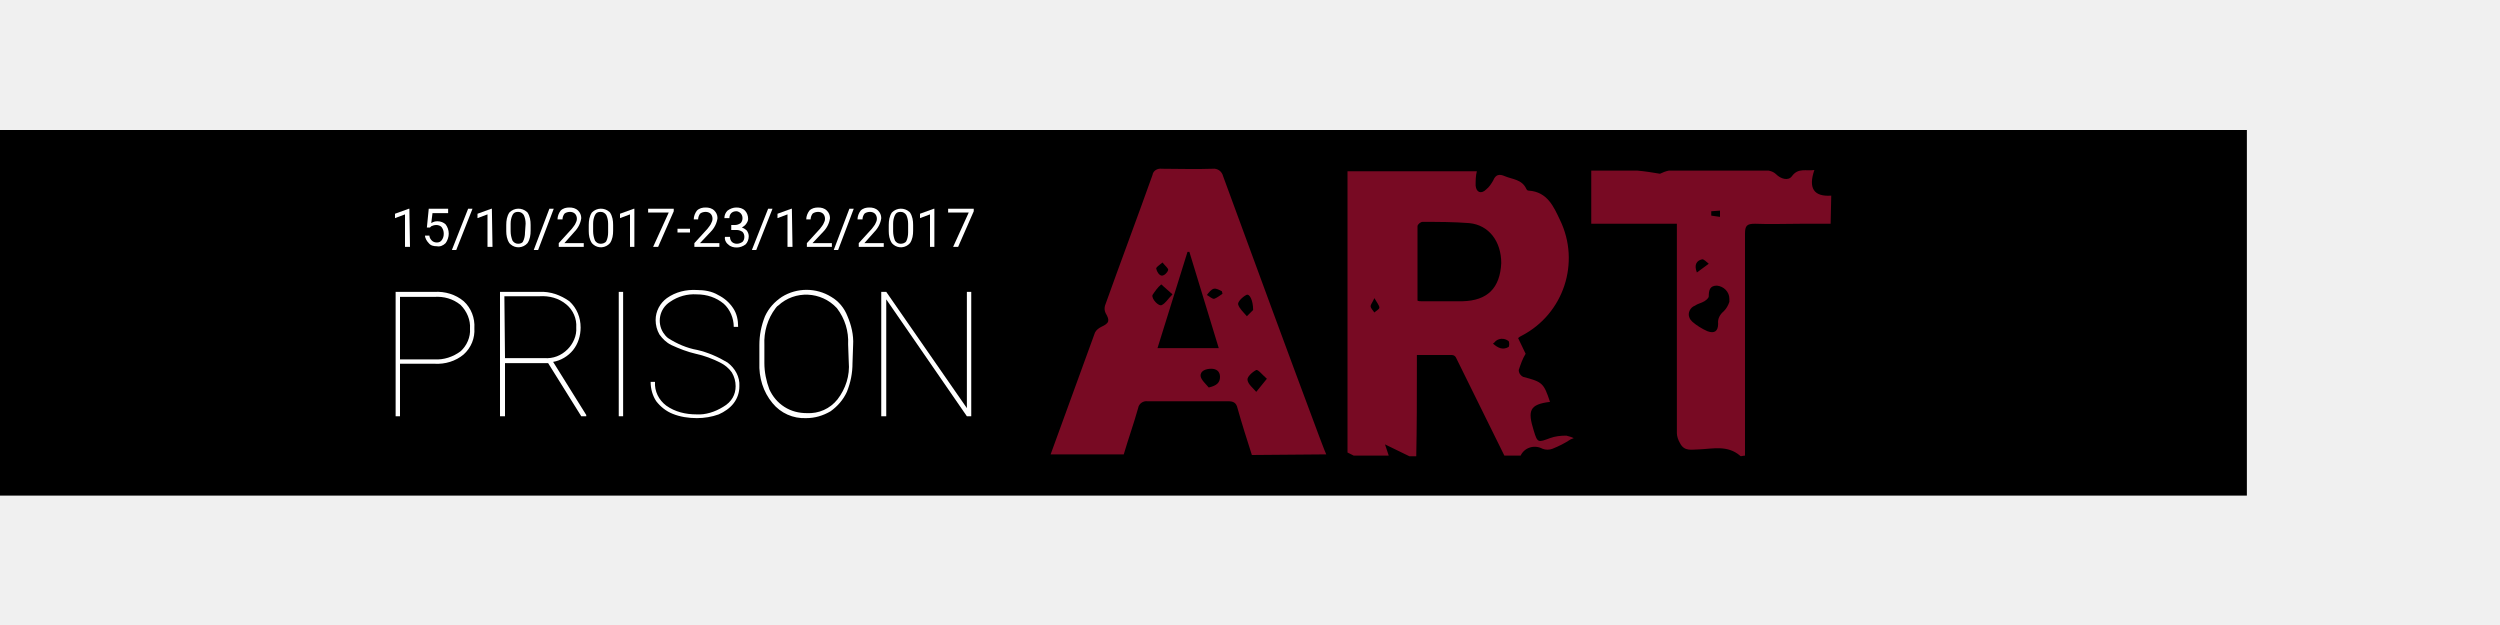
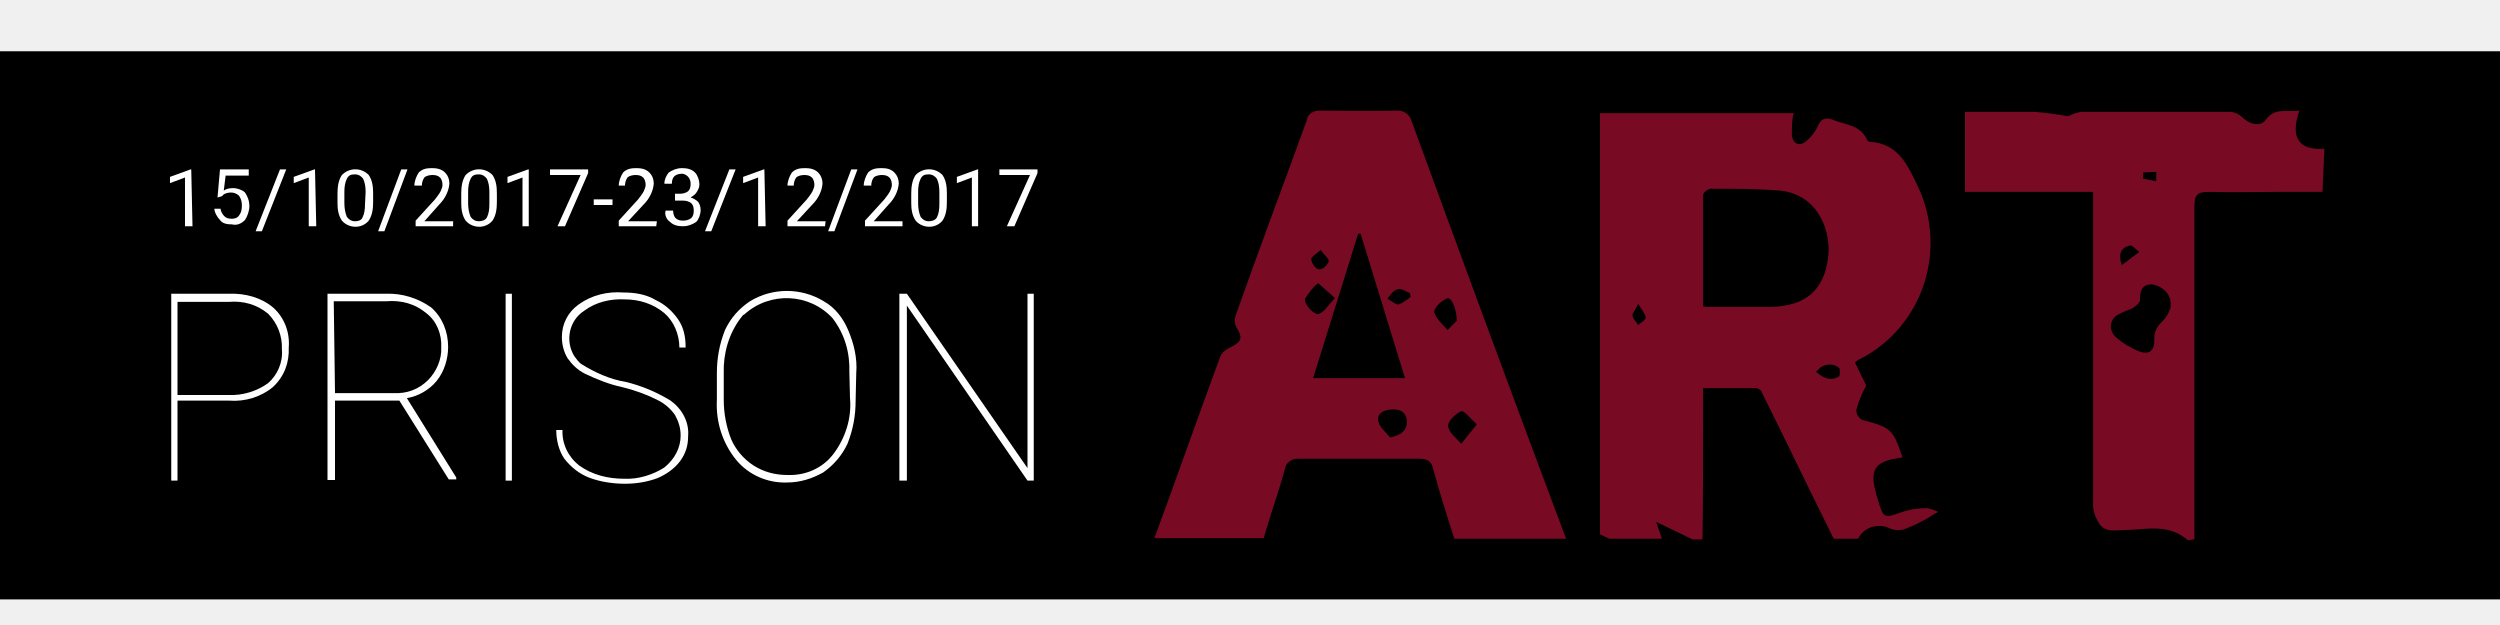
<svg xmlns="http://www.w3.org/2000/svg" version="1.1" id="Layer_1" x="0px" y="0px" viewBox="0 0 400 100" style="enable-background:new 0 0 400 100;" xml:space="preserve">
  <style type="text/css">
	.st0{fill:#780A23;}
	.st1{fill:#FFFFFF;}
</style>
  <g>
-     <rect x="147.5" y="21" class="st0" width="158.5" height="57.5" />
+     <rect x="153.6" y="8.5" class="st0" width="237.6" height="86.2" />
    <g>
-       <path d="M194.2,46.2c-0.4,0.1-0.8,0.6-1.1,1c0.4,0.2,0.9,0.7,1.2,0.6s0.9-0.5,1.3-0.8l-0.1-0.4C195.1,46.4,194.6,46.1,194.2,46.2z    " />
-       <path d="M199.4,47.2c-0.6,0.3-1.4,1.1-1.3,1.5c0.2,0.7,0.9,1.3,1.4,1.9l1-1C200.5,48,199.9,46.9,199.4,47.2z" />
-       <path d="M219.3,49c0,0.3,0.4,0.7,0.6,1c0.3-0.3,0.8-0.5,0.8-0.8s-0.4-0.8-0.8-1.5C219.6,48.4,219.3,48.7,219.3,49z" />
-       <path d="M201,59.2c-0.6,0.3-1.5,1.1-1.4,1.6c0.1,0.7,0.9,1.3,1.4,1.9l1.7-2.1C202,60,201.3,59.1,201,59.2z" />
-       <path d="M185.9,44.1c0.4,0,0.9-0.5,1-0.9c0.1-0.2-0.5-0.7-0.9-1.2c-0.5,0.4-1.1,0.8-1,1C185.1,43.5,185.5,44.1,185.9,44.1z" />
-       <path d="M193.8,59c-0.8,0-1.8,0.3-1.7,1.2c0.1,0.6,0.8,1.2,1.3,1.8c1.3-0.3,1.8-0.8,1.8-1.7S194.6,59,193.8,59z" />
-       <path d="M190.3,40.3H190l-4.8,15.4h9.8L190.3,40.3z" />
-       <path d="M185.9,48.8c0.6-0.3,0.9-0.9,1.7-1.7l-1.8-1.6c-0.6,0.5-1,1.1-1.4,1.7C184.2,47.8,185.4,49.1,185.9,48.8z" />
-       <path d="M275.2,33.7l-1.4,0.1v0.7l1.4,0.2L275.2,33.7z" />
-       <path d="M235.1,35.7c-2.5-0.2-5-0.2-7.5-0.2c-0.3,0-0.8,0.4-0.8,0.7c0,3.9,0,7.8,0,11.9c0.2,0.1,0.4,0.1,0.6,0.1    c2.2,0,4.4,0,6.6,0c4-0.1,6-2.1,6.2-6.1C240.2,38.6,238.2,36,235.1,35.7z" />
-       <path d="M274.7,45.7c-1.1,0-1.3,0.7-1.3,1.7c0,0.3-0.4,0.6-0.7,0.8c-0.5,0.3-1.1,0.4-1.5,0.7c-0.8,0.3-1.2,1.2-0.9,1.9    c0.1,0.3,0.3,0.5,0.5,0.7c0.7,0.6,1.5,1.1,2.4,1.5c1.1,0.4,1.7,0,1.7-1.2c-0.1-0.8,0.3-1.5,0.9-2c0.4-0.4,0.7-0.9,0.9-1.5    c0-0.4,0-0.4,0-0.5C276.7,46.7,275.8,45.8,274.7,45.7z" />
-       <path d="M-0.7,20.8v58.5h360.2V20.8H-0.7z M200.3,72.8c-0.8-2.5-1.6-5-2.3-7.5c-0.2-0.9-0.7-1.1-1.5-1.1c-4.3,0-8.6,0-12.9,0    c-0.7-0.1-1.4,0.4-1.5,1.1c0,0,0,0,0,0c-0.7,2.5-1.6,5-2.3,7.4h-11.7c2.4-6.5,4.7-13,7.1-19.5c0.2-0.4,0.6-0.7,1-0.9    c1.3-0.6,1.4-1,0.7-2.2c-0.2-0.4-0.2-0.8-0.1-1.2c2.5-7,5.1-13.9,7.6-20.9c0.1-0.7,0.8-1.1,1.5-1c2.7,0,5.4,0.1,8.1,0    c0.8-0.1,1.5,0.4,1.7,1.2c5.1,13.9,10.2,27.8,15.4,41.7c0.4,1,0.7,1.9,1.1,2.8L200.3,72.8z M251.3,70.3c-0.9,0.6-1.9,1.1-2.9,1.5    c-0.5,0.2-1.1,0.2-1.6,0c-1.3-0.7-2.9-0.2-3.5,1.1h-2.6c-2.6-5.2-5.1-10.4-7.7-15.6c-0.1-0.3-0.4-0.5-0.7-0.5c-1.8,0-3.6,0-5.6,0    c0,0.8,0,1.3,0,1.9c0,4.8,0,9.5-0.1,14.3h-1.1l-3.9-1.9l0.6,1.8h-5.6l-1-0.5v-45h20.7c-0.2,0.7-0.2,1.5-0.2,2.3    c0.1,1.1,0.9,1.4,1.7,0.6c0.5-0.4,0.8-0.9,1.1-1.4c0.4-1,1-1.1,1.9-0.7c1.2,0.5,2.7,0.5,3.4,2c0.1,0.2,0.2,0.3,0.4,0.3    c3,0.2,4,2.6,5,4.7c3.3,6.8,0.6,15-6.1,18.5c-0.2,0.1-0.4,0.2-0.6,0.4l1.2,2.5c-0.5,0.8-0.8,1.7-1.1,2.6c0,0.5,0.3,0.9,0.7,1.1    c3.1,0.8,3.3,1,4.3,4c-3.3,0.4-3.6,1.4-2.6,4.6c0.6,2,0.7,1.9,2.6,1.2c0.8-0.3,1.7-0.4,2.6-0.4c0.4,0.1,0.8,0.2,1.2,0.4    L251.3,70.3z M292.9,35.8h-4.7c-2.5,0-5,0.1-7.4,0c-1.3,0-1.6,0.3-1.6,1.6c0,11.3,0,22.6,0,33.9v1.6c-0.4,0-0.7,0.2-0.8,0    c-2-1.7-4.3-1.1-6.5-1c-1.2,0-2.4,0.4-3.1-1c-0.3-0.5-0.5-1.1-0.5-1.6c0-10.6,0-21.2,0-31.8v-1.7h-13.7v-8.5c2.5,0,5,0,7.4,0    c1.2,0.1,2.4,0.3,3.6,0.5c0.4-0.2,0.9-0.4,1.4-0.5c5.3,0,10.7,0,16,0c0.5,0.1,0.9,0.3,1.2,0.6c0.7,0.7,1.9,1.1,2.5,0.3    c1-1.4,2.3-0.8,3.6-1c-1,2.9-0.1,4.3,2.7,4.1L292.9,35.8z" />
-       <path d="M273.4,42.2c-0.4-0.3-0.8-0.8-1.1-0.7c-0.8,0.2-1.3,0.8-0.8,2.1L273.4,42.2z" />
-       <path d="M238.9,55c0.7,0.6,1.5,1.1,2.5,0.5c0.1-0.3,0.1-0.6,0-0.9c-0.7-0.6-1.8-0.5-2.3,0.2C239,54.9,238.9,54.9,238.9,55z" />
+       <path d="M223.6,46.3c-0.6,0.1-1.2,0.9-1.6,1.5c0.6,0.3,1.3,1,1.8,0.9c0.4-0.1,1.3-0.7,1.9-1.2l-0.1-0.6    C224.9,46.6,224.2,46.1,223.6,46.3z" />
+       <path d="M231.4,47.8c-0.9,0.4-2.1,1.6-1.9,2.2c0.3,1,1.3,1.9,2.1,2.8l1.5-1.5C233,49,232.1,47.3,231.4,47.8z" />
+       <path d="M261.2,50.5c0,0.4,0.6,1,0.9,1.5c0.4-0.4,1.2-0.7,1.2-1.2s-0.6-1.2-1.2-2.2C261.7,49.6,261.2,50,261.2,50.5z" />
+       <path d="M233.8,65.8c-0.9,0.4-2.2,1.6-2.1,2.4c0.1,1,1.3,1.9,2.1,2.8l2.5-3.1C235.3,67,234.2,65.6,233.8,65.8z" />
+       <path d="M211.1,43.1c0.6,0,1.3-0.7,1.5-1.3c0.1-0.3-0.7-1-1.3-1.8c-0.7,0.6-1.6,1.2-1.5,1.5C209.9,42.2,210.5,43.1,211.1,43.1z" />
+       <path d="M223,65.5c-1.2,0-2.7,0.4-2.5,1.8c0.1,0.9,1.2,1.8,1.9,2.7c1.9-0.4,2.7-1.2,2.7-2.5C225.1,66.1,224.2,65.5,223,65.5z" />
+       <path d="M217.7,37.4h-0.4l-7.2,23.1h14.7L217.7,37.4z" />
+       <path d="M211.1,50.2c0.9-0.4,1.3-1.3,2.5-2.5l-2.7-2.4c-0.9,0.7-1.5,1.6-2.1,2.5C208.6,48.7,210.4,50.6,211.1,50.2z" />
+       <path d="M345,27.5l-2.1,0.1v1L345,29V27.5z" />
+       <path d="M284.9,30.5c-3.7-0.3-7.5-0.3-11.2-0.3c-0.4,0-1.2,0.6-1.2,1c0,5.8,0,11.7,0,17.8c0.3,0.1,0.6,0.1,0.9,0.1    c3.3,0,6.6,0,9.9,0c6-0.1,9-3.1,9.3-9.1C292.5,34.9,289.6,31,284.9,30.5z" />
+       <path d="M344.3,45.5c-1.6,0-1.9,1-1.9,2.5c0,0.4-0.6,0.9-1,1.2c-0.7,0.4-1.6,0.6-2.2,1c-1.2,0.4-1.8,1.8-1.3,2.8    c0.1,0.4,0.4,0.7,0.7,1c1,0.9,2.2,1.6,3.6,2.2c1.6,0.6,2.5,0,2.5-1.8c-0.1-1.2,0.4-2.2,1.3-3c0.6-0.6,1-1.3,1.3-2.2    c0-0.6,0-0.6,0-0.7C347.3,47,345.9,45.7,344.3,45.5z" />
+       <path d="M-68.6,8.2v87.7h540V8.2H-68.6z M232.7,86.2c-1.2-3.7-2.4-7.5-3.4-11.2c-0.3-1.3-1-1.6-2.2-1.6c-6.4,0-12.9,0-19.3,0    c-1-0.1-2.1,0.6-2.2,1.6l0,0c-1,3.7-2.4,7.5-3.4,11.1h-17.5c3.6-9.7,7-19.5,10.6-29.2c0.3-0.6,0.9-1,1.5-1.3    c1.9-0.9,2.1-1.5,1-3.3c-0.3-0.6-0.3-1.2-0.1-1.8c3.7-10.5,7.6-20.8,11.4-31.3c0.1-1,1.2-1.6,2.2-1.5c4,0,8.1,0.1,12.1,0    c1.2-0.1,2.2,0.6,2.5,1.8c7.6,20.8,15.3,41.7,23.1,62.5c0.6,1.5,1,2.8,1.6,4.2L232.7,86.2z M309.2,82.4c-1.3,0.9-2.8,1.6-4.3,2.2    c-0.7,0.3-1.6,0.3-2.4,0c-1.9-1-4.3-0.3-5.2,1.6h-3.9c-3.9-7.8-7.6-15.6-11.5-23.4c-0.1-0.4-0.6-0.7-1-0.7c-2.7,0-5.4,0-8.4,0    c0,1.2,0,1.9,0,2.8c0,7.2,0,14.2-0.1,21.4h-1.6l-5.8-2.8l0.9,2.7h-8.4l-1.5-0.7V18.1h31c-0.3,1-0.3,2.2-0.3,3.4    c0.1,1.6,1.3,2.1,2.5,0.9c0.7-0.6,1.2-1.3,1.6-2.1c0.6-1.5,1.5-1.6,2.8-1c1.8,0.7,4,0.7,5.1,3c0.1,0.3,0.3,0.4,0.6,0.4    c4.5,0.3,6,3.9,7.5,7c4.9,10.2,0.9,22.5-9.1,27.7c-0.3,0.1-0.6,0.3-0.9,0.6l1.8,3.7c-0.7,1.2-1.2,2.5-1.6,3.9c0,0.7,0.4,1.3,1,1.6    c4.6,1.2,4.9,1.5,6.4,6c-4.9,0.6-5.4,2.1-3.9,6.9c0.9,3,1,2.8,3.9,1.8c1.2-0.4,2.5-0.6,3.9-0.6c0.6,0.1,1.2,0.3,1.8,0.6    L309.2,82.4z M371.6,30.7h-7c-3.7,0-7.5,0.1-11.1,0c-1.9,0-2.4,0.4-2.4,2.4c0,16.9,0,33.9,0,50.8v2.4c-0.6,0-1,0.3-1.2,0    c-3-2.5-6.4-1.6-9.7-1.5c-1.8,0-3.6,0.6-4.6-1.5c-0.4-0.7-0.7-1.6-0.7-2.4c0-15.9,0-31.8,0-47.7v-2.5h-20.5V17.9    c3.7,0,7.5,0,11.1,0c1.8,0.1,3.6,0.4,5.4,0.7c0.6-0.3,1.3-0.6,2.1-0.7c7.9,0,16,0,24,0c0.7,0.1,1.3,0.4,1.8,0.9    c1,1,2.8,1.6,3.7,0.4c1.5-2.1,3.4-1.2,5.4-1.5c-1.5,4.3-0.1,6.4,4,6.1L371.6,30.7z" />
+       <path d="M342.3,40.3c-0.6-0.4-1.2-1.2-1.6-1c-1.2,0.3-1.9,1.2-1.2,3.1L342.3,40.3z" />
+       <path d="M290.6,59.5c1,0.9,2.2,1.6,3.7,0.7c0.1-0.4,0.1-0.9,0-1.3c-1-0.9-2.7-0.7-3.4,0.3C290.8,59.3,290.6,59.3,290.6,59.5z" />
    </g>
    <g>
      <g>
-         <path class="st1" d="M64,58.2v8.4h-0.7V46.7h6.2c1.7-0.1,3.4,0.4,4.7,1.5c1.2,1.1,1.8,2.7,1.7,4.3c0.1,1.6-0.5,3.1-1.7,4.2     c-1.3,1.1-3,1.6-4.7,1.5L64,58.2z M64,57.5h5.5c1.5,0.1,3-0.4,4.2-1.3c1-0.9,1.6-2.3,1.5-3.6c0.1-1.4-0.5-2.8-1.5-3.8     c-1.2-1-2.7-1.4-4.2-1.3H64V57.5z" />
-         <path class="st1" d="M87.7,58.1h-6.9v8.5H80V46.7h6.3c1.7-0.1,3.4,0.5,4.8,1.5c1.2,1.1,1.8,2.6,1.8,4.2c0,1.3-0.4,2.6-1.2,3.6     c-0.8,1-2,1.7-3.2,1.9l5.3,8.5v0.2H93L87.7,58.1z M80.8,57.3h6.3c1.4,0.1,2.7-0.4,3.7-1.4c0.9-0.9,1.5-2.2,1.4-3.5     c0.1-1.4-0.5-2.8-1.6-3.7c-1.2-1-2.7-1.4-4.3-1.3h-5.6L80.8,57.3z" />
-         <path class="st1" d="M99.7,66.6H99V46.7h0.7L99.7,66.6z" />
-         <path class="st1" d="M117.7,61.8c0-0.8-0.2-1.5-0.6-2.2c-0.5-0.7-1.1-1.2-1.9-1.6c-1.2-0.6-2.5-1.1-3.9-1.4     c-1.3-0.3-2.6-0.8-3.9-1.4c-0.8-0.4-1.4-1-1.9-1.7c-0.4-0.7-0.6-1.5-0.6-2.3c0-1.4,0.7-2.7,1.8-3.5c1.4-1,3.1-1.4,4.8-1.3     c1.2,0,2.4,0.2,3.4,0.8c1,0.5,1.8,1.2,2.4,2.1c0.6,0.9,0.8,1.9,0.8,3h-0.7c0-1.4-0.6-2.8-1.6-3.7c-1.2-1-2.7-1.5-4.3-1.5     c-1.5-0.1-3,0.3-4.3,1.2c-1.7,1.1-2.1,3.3-1.1,4.9c0.2,0.3,0.5,0.7,0.8,0.9c1.4,0.9,3,1.6,4.7,1.9c1.7,0.4,3.3,1.1,4.8,2     c1.2,0.9,2,2.3,1.9,3.8c0,1-0.3,1.9-0.9,2.7c-0.6,0.8-1.5,1.4-2.4,1.8c-1.1,0.4-2.3,0.6-3.5,0.6c-1.3,0-2.7-0.2-3.9-0.7     c-1-0.4-1.9-1.1-2.6-2c-0.6-0.9-0.9-2-0.9-3.1h0.7c-0.1,1.5,0.6,2.9,1.8,3.8c1.4,1,3.1,1.4,4.8,1.4c1.5,0.1,3-0.4,4.3-1.2     C117.1,64.3,117.7,63.1,117.7,61.8z" />
-         <path class="st1" d="M136.4,58.1c0,1.6-0.3,3.1-0.9,4.6c-0.6,1.3-1.5,2.3-2.6,3.1c-1.2,0.7-2.5,1.1-3.9,1.1     c-2.1,0.1-4.1-0.8-5.4-2.4c-1.5-1.8-2.2-4.1-2.1-6.5v-2.8c0-1.6,0.3-3.1,0.9-4.6c0.6-1.3,1.5-2.3,2.7-3.1c2.4-1.5,5.5-1.5,7.9,0     c1.2,0.7,2.1,1.8,2.6,3.1c0.6,1.4,1,3,0.9,4.6L136.4,58.1z M135.7,55.1c0.1-2.1-0.5-4.1-1.8-5.8c-2.5-2.7-6.7-2.9-9.4-0.4     c-0.2,0.1-0.3,0.3-0.4,0.4c-1.3,1.7-1.9,3.8-1.8,5.9v2.9c0,1.4,0.3,2.9,0.8,4.2c0.5,1.1,1.3,2.1,2.4,2.8c1.1,0.7,2.3,1,3.6,1     c1.9,0.1,3.7-0.7,4.9-2.2c1.3-1.7,2-3.8,1.8-6L135.7,55.1z" />
-         <path class="st1" d="M155.4,66.6h-0.7l-12.9-18.7v18.7H141V46.7h0.8l12.9,18.6V46.7h0.7L155.4,66.6z" />
+         <path class="st1" d="M28.4,64.3v12.6h-1V47h9.3c2.5-0.1,5.1,0.6,7,2.2c1.8,1.6,2.7,4,2.5,6.4c0.1,2.4-0.7,4.6-2.5,6.3     c-1.9,1.6-4.5,2.4-7,2.2H28.4z M28.4,63.2h8.2c2.2,0.1,4.5-0.6,6.3-1.9c1.5-1.3,2.4-3.4,2.2-5.4c0.1-2.1-0.7-4.2-2.2-5.7     c-1.8-1.5-4-2.1-6.3-1.9h-8.2V63.2z" />
+         <path class="st1" d="M63.9,64.1H53.6v12.7h-1.2V47h9.4c2.5-0.1,5.1,0.7,7.2,2.2c1.8,1.6,2.7,3.9,2.7,6.3c0,1.9-0.6,3.9-1.8,5.4     c-1.2,1.5-3,2.5-4.8,2.8l7.9,12.7v0.3h-1.2L63.9,64.1z M53.6,62.9H63c2.1,0.1,4-0.6,5.5-2.1c1.3-1.3,2.2-3.3,2.1-5.2     c0.1-2.1-0.7-4.2-2.4-5.5c-1.8-1.5-4-2.1-6.4-1.9h-8.4L53.6,62.9z" />
+         <path class="st1" d="M81.9,76.9h-1V47h1V76.9z" />
+         <path class="st1" d="M108.9,69.7c0-1.2-0.3-2.2-0.9-3.3c-0.7-1-1.6-1.8-2.8-2.4c-1.8-0.9-3.7-1.6-5.8-2.1     c-1.9-0.4-3.9-1.2-5.8-2.1c-1.2-0.6-2.1-1.5-2.8-2.5c-0.6-1-0.9-2.2-0.9-3.4c0-2.1,1-4,2.7-5.2c2.1-1.5,4.6-2.1,7.2-1.9     c1.8,0,3.6,0.3,5.1,1.2c1.5,0.7,2.7,1.8,3.6,3.1c0.9,1.3,1.2,2.8,1.2,4.5h-1c0-2.1-0.9-4.2-2.4-5.5c-1.8-1.5-4-2.2-6.4-2.2     c-2.2-0.1-4.5,0.4-6.4,1.8c-2.5,1.6-3.1,4.9-1.6,7.3c0.3,0.4,0.7,1,1.2,1.3c2.1,1.3,4.5,2.4,7,2.8c2.5,0.6,4.9,1.6,7.2,3     c1.8,1.3,3,3.4,2.8,5.7c0,1.5-0.4,2.8-1.3,4s-2.2,2.1-3.6,2.7c-1.6,0.6-3.4,0.9-5.2,0.9c-1.9,0-4-0.3-5.8-1     c-1.5-0.6-2.8-1.6-3.9-3c-0.9-1.3-1.3-3-1.3-4.6h1c-0.1,2.2,0.9,4.3,2.7,5.7c2.1,1.5,4.6,2.1,7.2,2.1c2.2,0.1,4.5-0.6,6.4-1.8     C108,73.4,108.9,71.6,108.9,69.7z" />
+         <path class="st1" d="M136.9,64.1c0,2.4-0.4,4.6-1.3,6.9c-0.9,1.9-2.2,3.4-3.9,4.6c-1.8,1-3.7,1.6-5.8,1.6     c-3.1,0.1-6.1-1.2-8.1-3.6c-2.2-2.7-3.3-6.1-3.1-9.7v-4.2c0-2.4,0.4-4.6,1.3-6.9c0.9-1.9,2.2-3.4,4-4.6c3.6-2.2,8.2-2.2,11.8,0     c1.8,1,3.1,2.7,3.9,4.6c0.9,2.1,1.5,4.5,1.3,6.9L136.9,64.1z M135.9,59.6c0.1-3.1-0.7-6.1-2.7-8.7c-3.7-4-10-4.3-14.1-0.6     c-0.3,0.1-0.4,0.4-0.6,0.6c-1.9,2.5-2.8,5.7-2.7,8.8v4.3c0,2.1,0.4,4.3,1.2,6.3c0.7,1.6,1.9,3.1,3.6,4.2c1.6,1,3.4,1.5,5.4,1.5     c2.8,0.1,5.5-1,7.3-3.3c1.9-2.5,3-5.7,2.7-9L135.9,59.6z" />
+         <path class="st1" d="M165.4,76.9h-1l-19.3-28v28h-1.2V47h1.2l19.3,27.9V47h1V76.9z" />
      </g>
      <g>
-         <path class="st1" d="M65.6,39.5h-0.8v-5.2l-1.6,0.6v-0.7l2.2-0.8h0.1L65.6,39.5z" />
-         <path class="st1" d="M68.3,36.4l0.3-3h3.1v0.7h-2.5L69,35.7c0.3-0.2,0.6-0.3,1-0.3c0.5,0,1,0.2,1.3,0.5c0.3,0.4,0.5,0.9,0.5,1.5     c0,0.5-0.2,1.1-0.5,1.5c-0.4,0.4-0.9,0.6-1.4,0.5c-0.5,0-1-0.1-1.3-0.5c-0.3-0.3-0.6-0.8-0.6-1.2h0.7c0,0.3,0.2,0.6,0.4,0.8     c0.2,0.2,0.5,0.3,0.8,0.3c0.3,0,0.6-0.1,0.8-0.4c0.2-0.3,0.3-0.6,0.3-1c0-0.4-0.1-0.7-0.3-1c-0.2-0.3-0.6-0.4-0.9-0.4     c-0.3,0-0.6,0.1-0.8,0.2l-0.2,0.2L68.3,36.4z" />
-         <path class="st1" d="M73,40h-0.7l2.6-6.6h0.7L73,40z" />
-         <path class="st1" d="M78.8,39.5H78v-5.2l-1.6,0.6v-0.7l2.2-0.8h0.1L78.8,39.5z" />
-         <path class="st1" d="M84.9,36.9c0,0.7-0.1,1.4-0.5,2c-0.7,0.8-1.9,0.9-2.7,0.2c-0.1-0.1-0.1-0.1-0.2-0.2     c-0.4-0.6-0.5-1.3-0.5-1.9v-1c0-0.7,0.1-1.4,0.5-2c0.8-0.8,2-0.8,2.8-0.1c0,0,0.1,0.1,0.1,0.1c0.4,0.6,0.5,1.3,0.5,2L84.9,36.9z      M84.1,35.8c0-0.5-0.1-1-0.3-1.4c-0.2-0.3-0.5-0.5-0.9-0.5c-0.4,0-0.7,0.1-0.9,0.5c-0.2,0.4-0.3,0.9-0.3,1.4V37     c0,0.5,0.1,1,0.3,1.5c0.2,0.3,0.5,0.5,0.9,0.5c0.3,0,0.7-0.1,0.8-0.4c0.2-0.4,0.3-0.9,0.3-1.4L84.1,35.8z" />
-         <path class="st1" d="M86.1,40h-0.7l2.5-6.6h0.7L86.1,40z" />
-         <path class="st1" d="M93.4,39.5h-4v-0.6l2.1-2.3c0.2-0.3,0.5-0.6,0.6-0.9c0.1-0.2,0.2-0.4,0.2-0.7c0-0.3-0.1-0.6-0.3-0.8     c-0.2-0.2-0.5-0.3-0.8-0.3c-0.3,0-0.7,0.1-0.9,0.3c-0.2,0.3-0.3,0.6-0.3,0.9h-0.8c0-0.5,0.2-1,0.5-1.4c0.4-0.4,0.9-0.5,1.4-0.5     c0.5,0,1,0.1,1.4,0.5c0.3,0.3,0.5,0.7,0.5,1.2c-0.1,0.8-0.5,1.6-1.1,2.2l-1.6,1.8h3.1V39.5z" />
-         <path class="st1" d="M98.1,36.9c0,0.7-0.1,1.4-0.5,2c-0.7,0.8-1.9,0.9-2.7,0.2c-0.1-0.1-0.1-0.1-0.2-0.2     c-0.4-0.6-0.5-1.3-0.5-1.9v-1c0-0.7,0.1-1.4,0.5-2c0.8-0.8,2-0.8,2.8-0.1c0,0,0.1,0.1,0.1,0.1c0.4,0.6,0.5,1.3,0.5,2V36.9z      M97.3,35.8c0-0.5-0.1-1-0.3-1.4c-0.2-0.3-0.5-0.5-0.9-0.5c-0.4,0-0.7,0.1-0.9,0.5c-0.2,0.4-0.3,0.9-0.3,1.4V37     c0,0.5,0.1,1,0.3,1.5c0.2,0.3,0.5,0.5,0.9,0.5c0.3,0,0.7-0.1,0.9-0.4c0.2-0.4,0.3-0.9,0.3-1.4L97.3,35.8z" />
-         <path class="st1" d="M101.6,39.5h-0.8v-5.2l-1.6,0.6v-0.7l2.2-0.8h0.1V39.5z" />
-         <path class="st1" d="M107.8,33.8l-2.5,5.7h-0.8L107,34h-3.3v-0.6h4.1L107.8,33.8z" />
-         <path class="st1" d="M110.4,37.2h-2v-0.6h2V37.2z" />
-         <path class="st1" d="M115.1,39.5h-4v-0.6l2.1-2.3c0.2-0.3,0.5-0.6,0.6-0.9c0.1-0.2,0.2-0.4,0.2-0.7c0-0.3-0.1-0.6-0.3-0.8     c-0.2-0.2-0.5-0.3-0.8-0.3c-0.3,0-0.7,0.1-0.9,0.3c-0.2,0.3-0.3,0.6-0.3,0.9H111c0-0.5,0.2-1,0.5-1.4c0.4-0.4,0.9-0.5,1.4-0.5     c0.5,0,1,0.1,1.4,0.5c0.3,0.3,0.5,0.7,0.5,1.2c-0.1,0.8-0.5,1.6-1.1,2.2l-1.7,1.8h3.1L115.1,39.5z" />
-         <path class="st1" d="M117,36h0.6c0.3,0,0.6-0.1,0.9-0.3c0.2-0.2,0.3-0.5,0.3-0.8c0-0.6-0.4-1-0.9-1.1c0,0-0.1,0-0.1,0     c-0.3,0-0.6,0.1-0.8,0.3c-0.2,0.2-0.3,0.5-0.3,0.8h-0.8c0-0.5,0.2-0.9,0.5-1.2c0.4-0.3,0.9-0.5,1.4-0.5c0.5,0,1,0.1,1.4,0.5     c0.3,0.3,0.5,0.8,0.5,1.3c0,0.3-0.1,0.5-0.3,0.8c-0.2,0.3-0.4,0.4-0.7,0.6c0.3,0.1,0.6,0.3,0.8,0.5c0.2,0.3,0.3,0.6,0.3,0.9     c0,0.5-0.2,1-0.5,1.3c-0.4,0.3-0.9,0.5-1.4,0.5c-0.5,0-1-0.1-1.4-0.5c-0.4-0.3-0.6-0.8-0.5-1.2h0.8c0,0.3,0.1,0.6,0.3,0.8     c0.2,0.2,0.5,0.3,0.8,0.3c0.3,0,0.6-0.1,0.9-0.3c0.2-0.2,0.3-0.5,0.3-0.8c0-0.3-0.1-0.6-0.3-0.8c-0.3-0.2-0.6-0.3-0.9-0.3H117V36     z" />
-         <path class="st1" d="M121,40h-0.7l2.6-6.6h0.7L121,40z" />
-         <path class="st1" d="M126.8,39.5H126v-5.2l-1.6,0.6v-0.7l2.2-0.8h0.1L126.8,39.5z" />
-         <path class="st1" d="M133.1,39.5h-4v-0.6l2.1-2.3c0.2-0.3,0.5-0.6,0.6-0.9c0.1-0.2,0.2-0.4,0.2-0.7c0-0.3-0.1-0.6-0.3-0.8     c-0.2-0.2-0.5-0.3-0.8-0.3c-0.3,0-0.7,0.1-0.9,0.3c-0.2,0.3-0.3,0.6-0.3,0.9H129c0-0.5,0.2-1,0.5-1.4c0.4-0.4,0.9-0.5,1.4-0.5     c0.5,0,1,0.1,1.4,0.5c0.3,0.3,0.5,0.7,0.5,1.2c-0.1,0.8-0.5,1.6-1.1,2.2l-1.7,1.8h3.1L133.1,39.5z" />
-         <path class="st1" d="M134.1,40h-0.7l2.5-6.6h0.7L134.1,40z" />
-         <path class="st1" d="M141.4,39.5h-4v-0.6l2.1-2.3c0.2-0.3,0.5-0.6,0.6-0.9c0.1-0.2,0.2-0.4,0.2-0.7c0-0.3-0.1-0.6-0.3-0.8     c-0.2-0.2-0.5-0.3-0.8-0.3c-0.3,0-0.7,0.1-0.9,0.3c-0.2,0.3-0.3,0.6-0.3,0.9h-0.8c0-0.5,0.2-1,0.5-1.4c0.4-0.4,0.9-0.5,1.4-0.5     c0.5,0,1,0.1,1.4,0.5c0.3,0.3,0.5,0.7,0.5,1.2c-0.1,0.8-0.5,1.6-1.1,2.2l-1.6,1.8h3.1V39.5z" />
-         <path class="st1" d="M146.1,36.9c0,0.7-0.1,1.4-0.5,2c-0.7,0.8-1.9,0.9-2.7,0.2c-0.1-0.1-0.1-0.1-0.2-0.2     c-0.4-0.6-0.5-1.3-0.5-1.9v-1c0-0.7,0.1-1.4,0.5-2c0.8-0.8,2-0.8,2.8-0.1c0,0,0.1,0.1,0.1,0.1c0.4,0.6,0.5,1.3,0.5,2V36.9z      M145.3,35.8c0-0.5-0.1-1-0.3-1.4c-0.2-0.3-0.5-0.5-0.9-0.5c-0.4,0-0.7,0.1-0.9,0.5c-0.2,0.4-0.3,0.9-0.3,1.4V37     c0,0.5,0.1,1,0.3,1.5c0.2,0.3,0.5,0.5,0.9,0.5c0.3,0,0.7-0.1,0.9-0.4c0.2-0.4,0.3-0.9,0.3-1.4L145.3,35.8z" />
-         <path class="st1" d="M149.6,39.5h-0.8v-5.2l-1.6,0.6v-0.7l2.2-0.8h0.1V39.5z" />
-         <path class="st1" d="M155.8,33.8l-2.5,5.7h-0.8L155,34h-3.3v-0.6h4.1L155.8,33.8z" />
+         <path class="st1" d="M30.8,36.2h-1.2v-7.8l-2.4,0.9v-1l3.3-1.2h0.1L30.8,36.2z" />
+         <path class="st1" d="M34.8,31.6l0.4-4.5h4.6v1h-3.7l-0.3,2.4c0.4-0.3,0.9-0.4,1.5-0.4c0.7,0,1.5,0.3,1.9,0.7     c0.4,0.6,0.7,1.3,0.7,2.2c0,0.7-0.3,1.6-0.7,2.2c-0.6,0.6-1.3,0.9-2.1,0.7c-0.7,0-1.5-0.1-1.9-0.7c-0.4-0.4-0.9-1.2-0.9-1.8h1     c0,0.4,0.3,0.9,0.6,1.2c0.3,0.3,0.7,0.4,1.2,0.4c0.4,0,0.9-0.1,1.2-0.6c0.3-0.4,0.4-0.9,0.4-1.5c0-0.6-0.1-1-0.4-1.5     c-0.3-0.4-0.9-0.6-1.3-0.6c-0.4,0-0.9,0.1-1.2,0.3l-0.3,0.3L34.8,31.6z" />
+         <path class="st1" d="M41.9,37h-1l3.9-9.9h1L41.9,37z" />
+         <path class="st1" d="M50.6,36.2h-1.2v-7.8L47,29.3v-1l3.3-1.2h0.1L50.6,36.2z" />
+         <path class="st1" d="M59.7,32.3c0,1-0.1,2.1-0.7,3c-1,1.2-2.8,1.3-4,0.3c-0.1-0.1-0.1-0.1-0.3-0.3c-0.6-0.9-0.7-1.9-0.7-2.8V31     c0-1,0.1-2.1,0.7-3c1.2-1.2,3-1.2,4.2-0.1L59,28c0.6,0.9,0.7,1.9,0.7,3L59.7,32.3z M58.5,30.7c0-0.7-0.1-1.5-0.4-2.1     c-0.3-0.4-0.7-0.7-1.3-0.7c-0.6,0-1,0.1-1.3,0.7c-0.3,0.6-0.4,1.3-0.4,2.1v1.8c0,0.7,0.1,1.5,0.4,2.2c0.3,0.4,0.7,0.7,1.3,0.7     c0.4,0,1-0.1,1.2-0.6c0.3-0.6,0.4-1.3,0.4-2.1L58.5,30.7z" />
+         <path class="st1" d="M61.5,37h-1l3.7-9.9h1L61.5,37z" />
+         <path class="st1" d="M72.5,36.2h-6v-0.9l3.1-3.4c0.3-0.4,0.7-0.9,0.9-1.3c0.1-0.3,0.3-0.6,0.3-1s-0.1-0.9-0.4-1.2     c-0.3-0.3-0.7-0.4-1.2-0.4c-0.4,0-1,0.1-1.3,0.4c-0.3,0.4-0.4,0.9-0.4,1.3h-1.2c0-0.7,0.3-1.5,0.7-2.1c0.6-0.6,1.3-0.7,2.1-0.7     c0.7,0,1.5,0.1,2.1,0.7c0.4,0.4,0.7,1,0.7,1.8c-0.1,1.2-0.7,2.4-1.6,3.3l-2.4,2.7h4.6L72.5,36.2L72.5,36.2z" />
+         <path class="st1" d="M79.5,32.3c0,1-0.1,2.1-0.7,3c-1,1.2-2.8,1.3-4,0.3c-0.1-0.1-0.1-0.1-0.3-0.3c-0.6-0.9-0.7-1.9-0.7-2.8V31     c0-1,0.1-2.1,0.7-3c1.2-1.2,3-1.2,4.2-0.1l0.1,0.1c0.6,0.9,0.7,1.9,0.7,3C79.5,31,79.5,32.3,79.5,32.3z M78.3,30.7     c0-0.7-0.1-1.5-0.4-2.1c-0.3-0.4-0.7-0.7-1.3-0.7c-0.6,0-1,0.1-1.3,0.7c-0.3,0.6-0.4,1.3-0.4,2.1v1.8c0,0.7,0.1,1.5,0.4,2.2     c0.3,0.4,0.7,0.7,1.3,0.7c0.4,0,1-0.1,1.3-0.6c0.3-0.6,0.4-1.3,0.4-2.1V30.7z" />
+         <path class="st1" d="M84.8,36.2h-1.2v-7.8l-2.4,0.9v-1l3.3-1.2h0.1v9.1H84.8z" />
+         <path class="st1" d="M94.1,27.7l-3.7,8.5h-1.2l3.7-8.2h-4.9v-0.9h6.1L94.1,27.7z" />
+         <path class="st1" d="M98,32.8h-3v-0.9h3V32.8z" />
+         <path class="st1" d="M105,36.2h-6v-0.9l3.1-3.4c0.3-0.4,0.7-0.9,0.9-1.3c0.1-0.3,0.3-0.6,0.3-1s-0.1-0.9-0.4-1.2     c-0.3-0.3-0.7-0.4-1.2-0.4c-0.4,0-1,0.1-1.3,0.4c-0.3,0.4-0.4,0.9-0.4,1.3h-1c0-0.7,0.3-1.5,0.7-2.1c0.6-0.6,1.3-0.7,2.1-0.7     c0.7,0,1.5,0.1,2.1,0.7c0.4,0.4,0.7,1,0.7,1.8c-0.1,1.2-0.7,2.4-1.6,3.3l-2.5,2.7h4.6L105,36.2z" />
+         <path class="st1" d="M107.9,31h0.9c0.4,0,0.9-0.1,1.3-0.4c0.3-0.3,0.4-0.7,0.4-1.2c0-0.9-0.6-1.5-1.3-1.6h-0.1     c-0.4,0-0.9,0.1-1.2,0.4c-0.3,0.3-0.4,0.7-0.4,1.2h-1.2c0-0.7,0.3-1.3,0.7-1.8c0.6-0.4,1.3-0.7,2.1-0.7c0.7,0,1.5,0.1,2.1,0.7     c0.4,0.4,0.7,1.2,0.7,1.9c0,0.4-0.1,0.7-0.4,1.2s-0.6,0.6-1,0.9c0.4,0.1,0.9,0.4,1.2,0.7c0.3,0.4,0.4,0.9,0.4,1.3     c0,0.7-0.3,1.5-0.7,1.9c-0.6,0.4-1.3,0.7-2.1,0.7c-0.7,0-1.5-0.1-2.1-0.7c-0.6-0.4-0.9-1.2-0.7-1.8h1.2c0,0.4,0.1,0.9,0.4,1.2     c0.3,0.3,0.7,0.4,1.2,0.4c0.4,0,0.9-0.1,1.3-0.4c0.3-0.3,0.4-0.7,0.4-1.2s-0.1-0.9-0.4-1.2c-0.4-0.3-0.9-0.4-1.3-0.4h-1.3V31z" />
+         <path class="st1" d="M113.8,37h-1l3.9-9.9h1L113.8,37z" />
+         <path class="st1" d="M122.5,36.2h-1.2v-7.8l-2.4,0.9v-1l3.3-1.2h0.1L122.5,36.2z" />
+         <path class="st1" d="M132,36.2h-6v-0.9l3.1-3.4c0.3-0.4,0.7-0.9,0.9-1.3c0.1-0.3,0.3-0.6,0.3-1s-0.1-0.9-0.4-1.2     c-0.3-0.3-0.7-0.4-1.2-0.4c-0.4,0-1,0.1-1.3,0.4c-0.3,0.4-0.4,0.9-0.4,1.3h-1c0-0.7,0.3-1.5,0.7-2.1c0.6-0.6,1.3-0.7,2.1-0.7     c0.7,0,1.5,0.1,2.1,0.7c0.4,0.4,0.7,1,0.7,1.8c-0.1,1.2-0.7,2.4-1.6,3.3l-2.5,2.7h4.6L132,36.2z" />
+         <path class="st1" d="M133.5,37h-1l3.7-9.9h1L133.5,37z" />
+         <path class="st1" d="M144.4,36.2h-6v-0.9l3.1-3.4c0.3-0.4,0.7-0.9,0.9-1.3c0.1-0.3,0.3-0.6,0.3-1s-0.1-0.9-0.4-1.2     c-0.3-0.3-0.7-0.4-1.2-0.4c-0.4,0-1,0.1-1.3,0.4c-0.3,0.4-0.4,0.9-0.4,1.3h-1.2c0-0.7,0.3-1.5,0.7-2.1c0.6-0.6,1.3-0.7,2.1-0.7     s1.5,0.1,2.1,0.7c0.4,0.4,0.7,1,0.7,1.8c-0.1,1.2-0.7,2.4-1.6,3.3l-2.4,2.7h4.6L144.4,36.2L144.4,36.2z" />
+         <path class="st1" d="M151.5,32.3c0,1-0.1,2.1-0.7,3c-1,1.2-2.8,1.3-4,0.3c-0.1-0.1-0.1-0.1-0.3-0.3c-0.6-0.9-0.7-1.9-0.7-2.8V31     c0-1,0.1-2.1,0.7-3c1.2-1.2,3-1.2,4.2-0.1l0.1,0.1c0.6,0.9,0.7,1.9,0.7,3L151.5,32.3L151.5,32.3z M150.3,30.7     c0-0.7-0.1-1.5-0.4-2.1c-0.3-0.4-0.7-0.7-1.3-0.7c-0.6,0-1,0.1-1.3,0.7c-0.3,0.6-0.4,1.3-0.4,2.1v1.8c0,0.7,0.1,1.5,0.4,2.2     c0.3,0.4,0.7,0.7,1.3,0.7c0.4,0,1-0.1,1.3-0.6c0.3-0.6,0.4-1.3,0.4-2.1V30.7z" />
+         <path class="st1" d="M156.7,36.2h-1.2v-7.8l-2.4,0.9v-1l3.3-1.2h0.1v9.1H156.7z" />
+         <path class="st1" d="M166,27.7l-3.7,8.5h-1.2l3.7-8.2h-4.9v-0.9h6.1V27.7z" />
      </g>
    </g>
  </g>
</svg>
